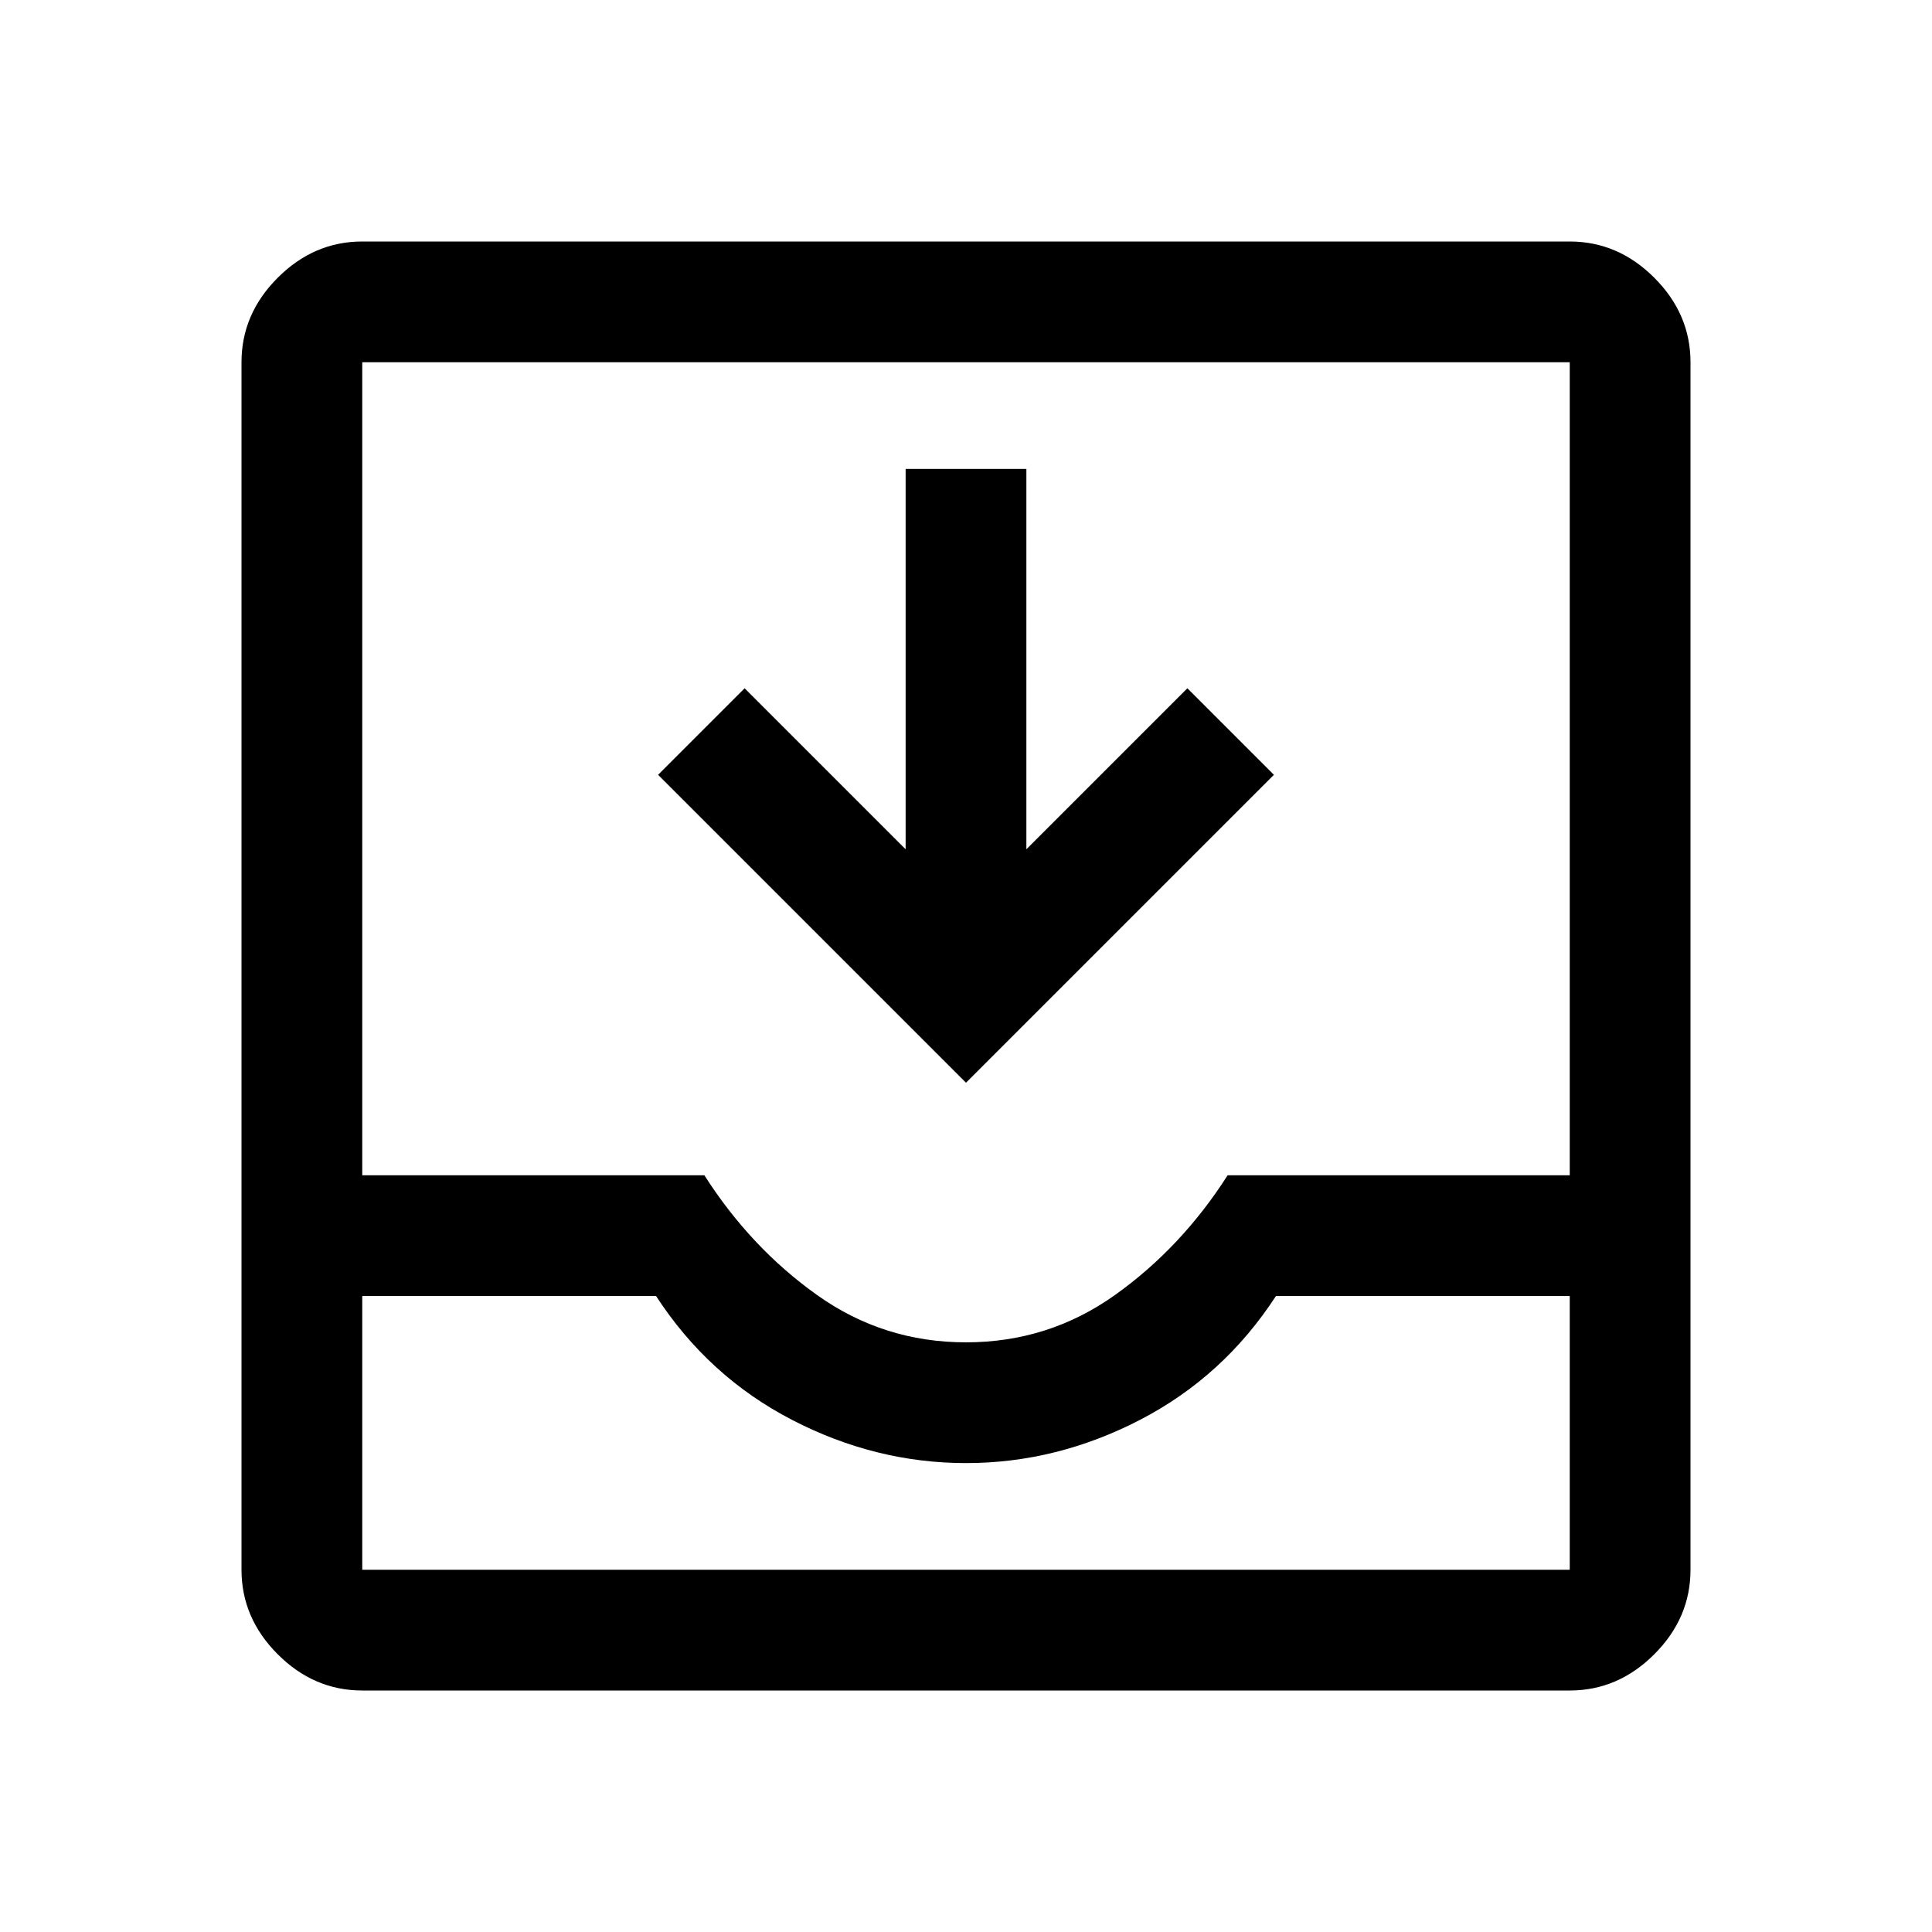
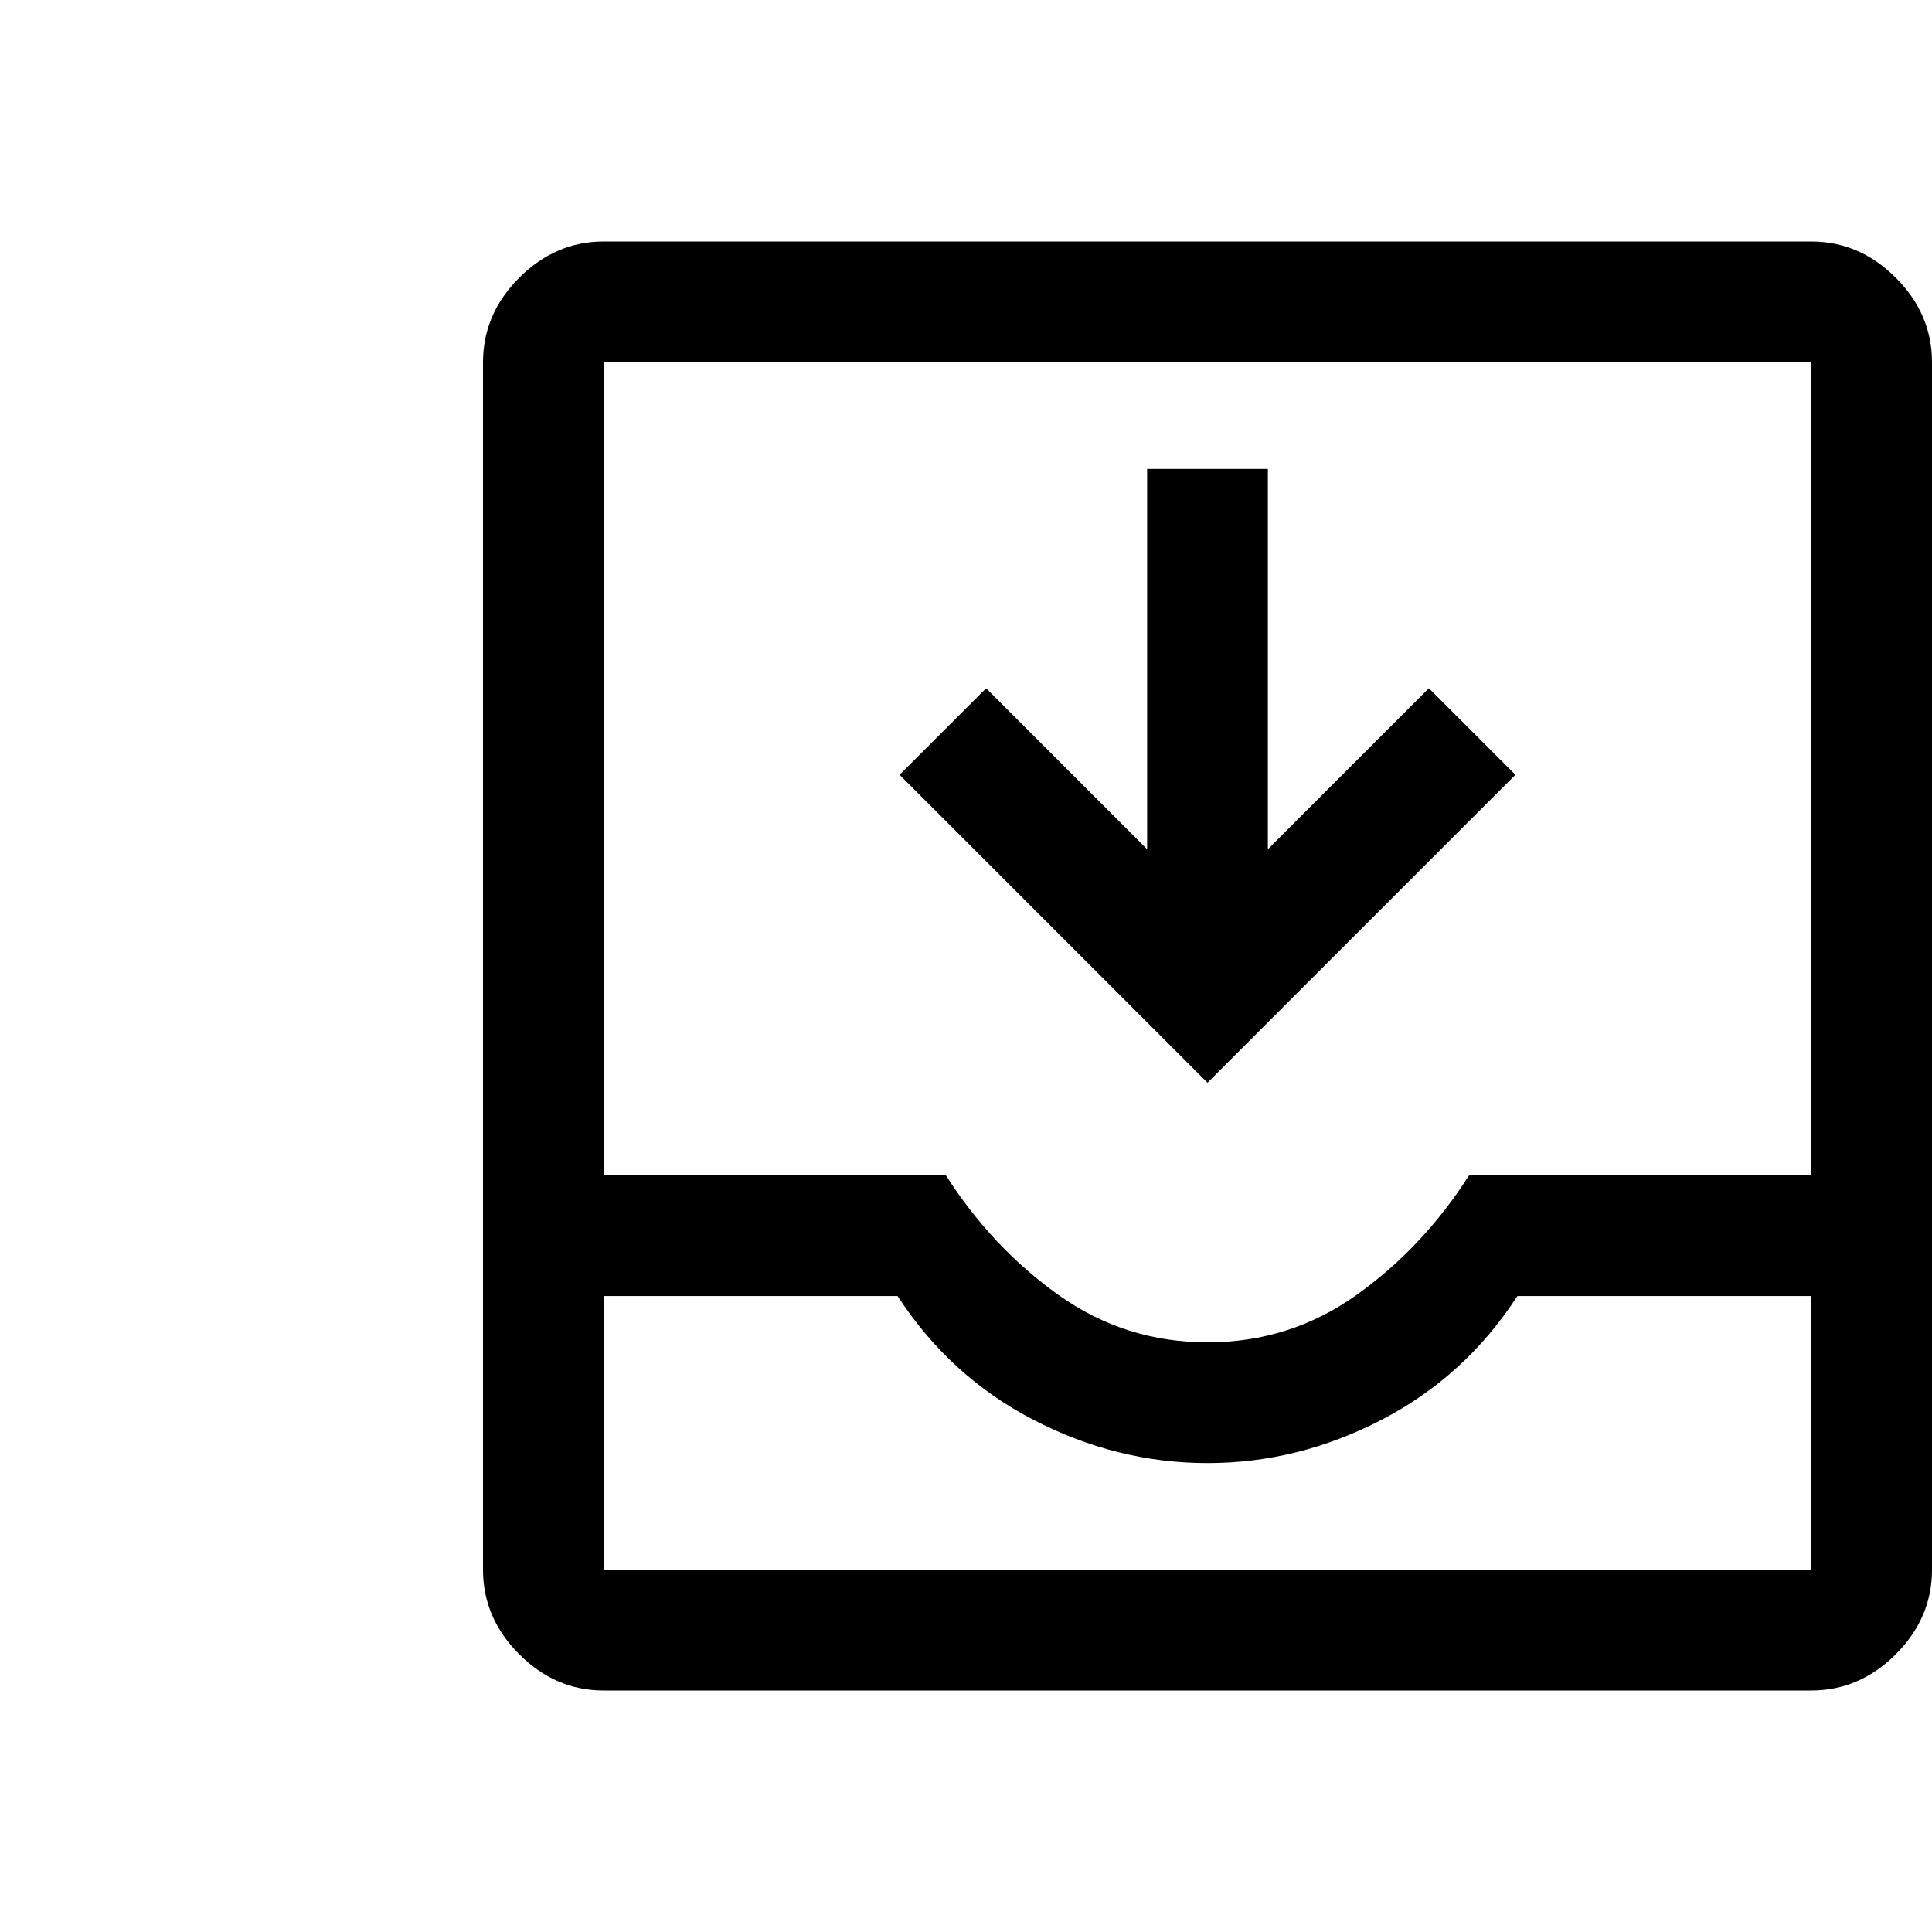
- <svg xmlns="http://www.w3.org/2000/svg" height="48" width="48">
+ <svg xmlns="http://www.w3.org/2000/svg" height="48" wdestinationth="48">
  <path d="M9 42q-1.2 0-2.1-.9Q6 40.2 6 39V9q0-1.2.9-2.1Q7.8 6 9 6h30q1.2 0 2.1.9.9.9.9 2.1v30q0 1.2-.9 2.1-.9.9-2.1.9Zm0-3h30v-6.8h-7.3q-1.3 2-3.375 3.075Q26.25 36.35 24 36.35t-4.325-1.075Q17.6 34.2 16.3 32.2H9V39Zm15-5.65q2.05 0 3.7-1.175Q29.35 31 30.5 29.2H39V9H9v20.2h8.5q1.15 1.8 2.8 2.975T24 33.35Zm0-6.45-7.65-7.65 2.15-2.15 4 4v-9.45h3v9.45l4-4 2.15 2.15ZM9 39h30Z" />
</svg>
